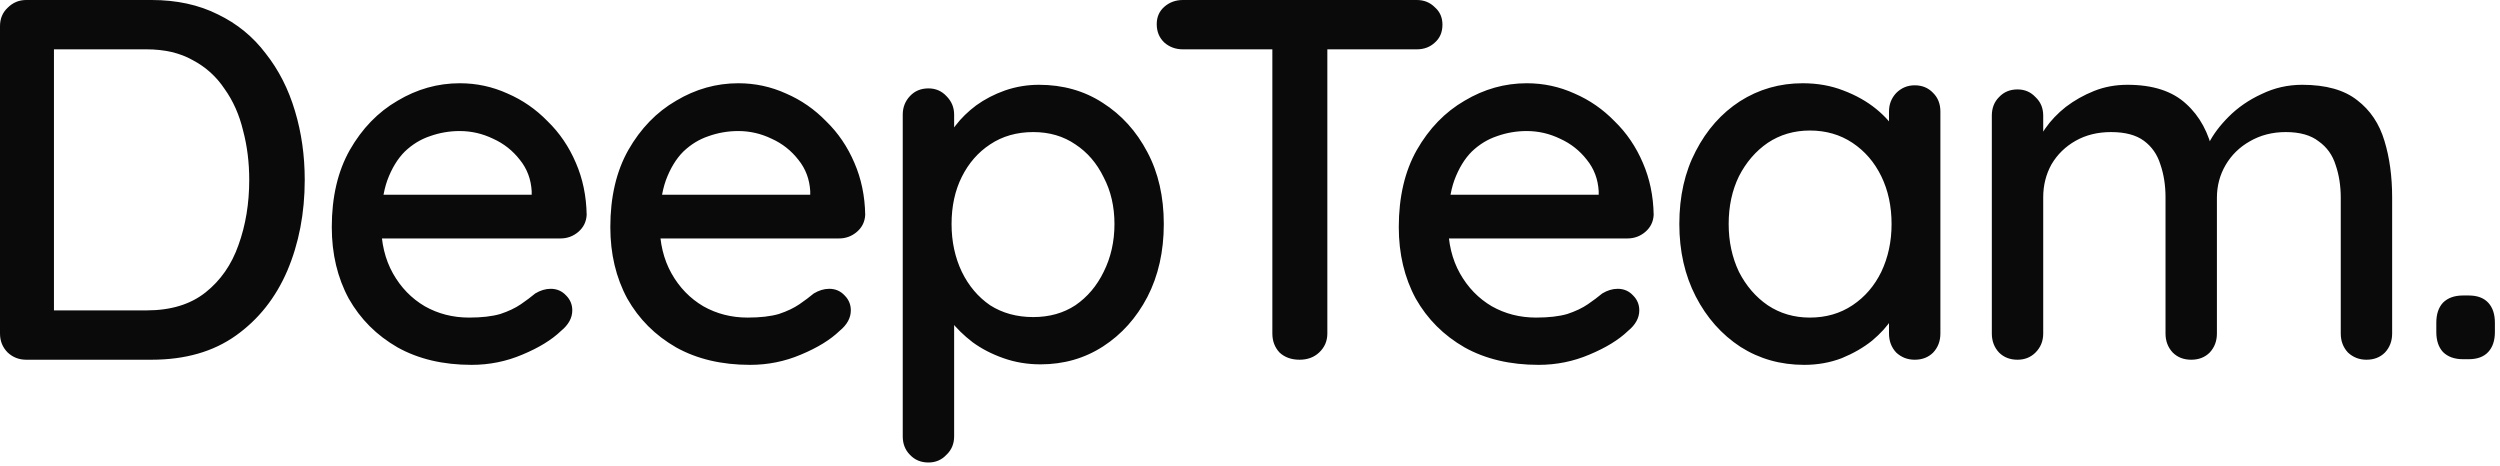
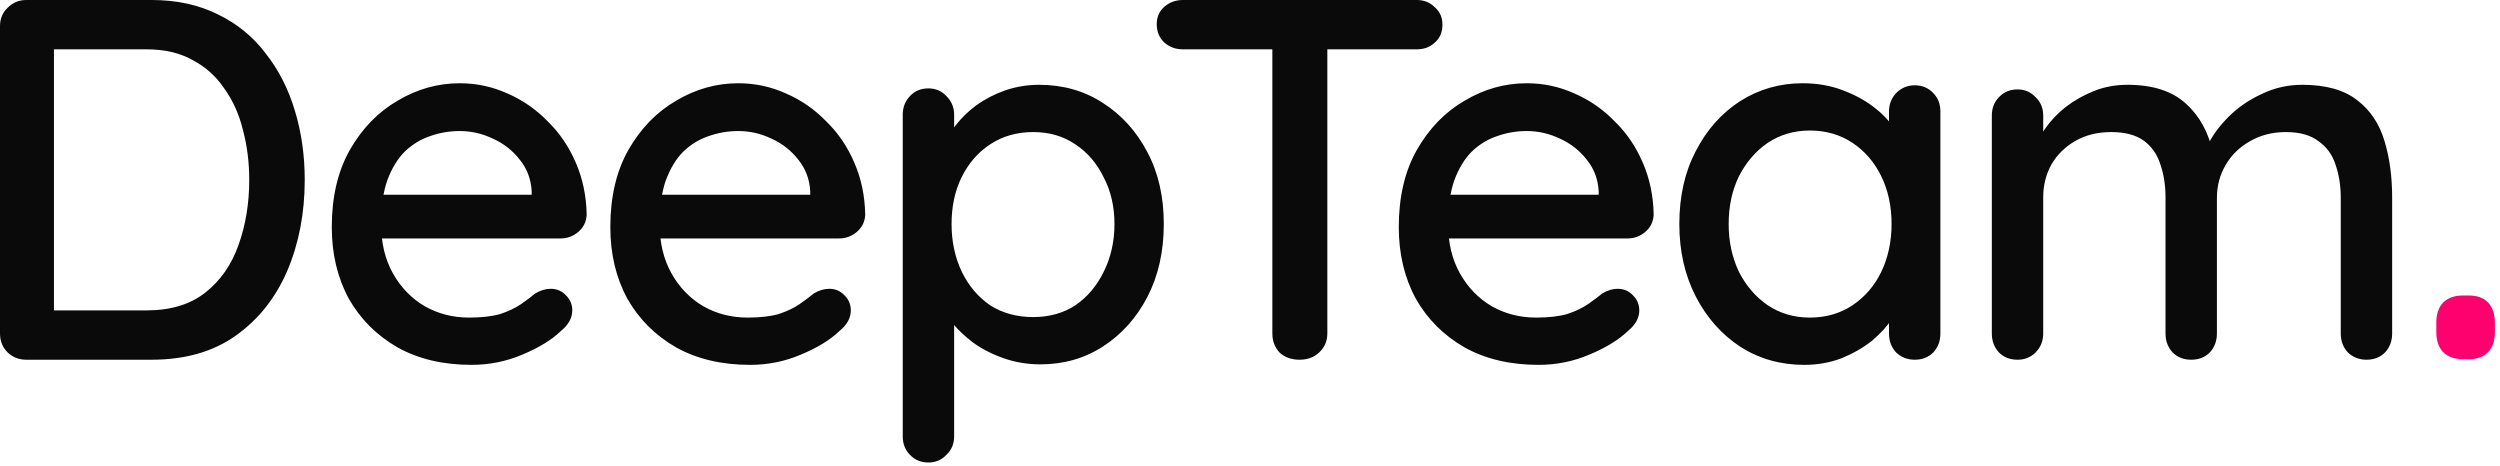
<svg xmlns="http://www.w3.org/2000/svg" width="360" height="67" viewBox="0 0 360 67" fill="none">
-   <path d="M21.83 -0C25.431 -0 28.613 0.69 31.376 2.072C34.139 3.404 36.432 5.278 38.258 7.696C40.133 10.064 41.538 12.826 42.476 15.984C43.413 19.092 43.882 22.397 43.882 25.9C43.882 30.685 43.043 35.051 41.366 38.998C39.688 42.895 37.222 46.003 33.966 48.322C30.71 50.641 26.665 51.8 21.83 51.8H3.774C2.738 51.8 1.85 51.455 1.11 50.764C0.37 50.024 -0 49.111 -0 48.026V3.774C-0 2.688 0.37 1.8 1.11 1.11C1.85 0.37 2.738 -0 3.774 -0H21.83ZM21.09 44.696C24.593 44.696 27.429 43.833 29.6 42.106C31.77 40.379 33.349 38.11 34.336 35.298C35.372 32.437 35.89 29.304 35.89 25.9C35.89 23.384 35.594 21.016 35.002 18.796C34.459 16.526 33.571 14.528 32.338 12.802C31.154 11.026 29.625 9.644 27.75 8.658C25.924 7.622 23.704 7.104 21.09 7.104H7.104L7.77 6.438V45.436L7.326 44.696H21.09ZM67.905 52.54C63.81 52.54 60.258 51.701 57.249 50.024C54.239 48.297 51.896 45.954 50.219 42.994C48.591 39.984 47.777 36.556 47.777 32.708C47.777 28.366 48.64 24.666 50.367 21.608C52.143 18.5 54.437 16.132 57.249 14.504C60.061 12.826 63.045 11.988 66.203 11.988C68.62 11.988 70.914 12.481 73.085 13.468C75.255 14.405 77.179 15.737 78.857 17.464C80.583 19.141 81.94 21.139 82.927 23.458C83.913 25.727 84.431 28.218 84.481 30.932C84.431 31.919 84.037 32.733 83.297 33.374C82.557 34.015 81.693 34.336 80.707 34.336H51.921L50.145 28.046H77.969L76.563 29.378V27.528C76.464 25.801 75.897 24.297 74.861 23.014C73.825 21.682 72.542 20.671 71.013 19.98C69.483 19.24 67.88 18.87 66.203 18.87C64.723 18.87 63.292 19.116 61.911 19.61C60.579 20.054 59.37 20.794 58.285 21.83C57.249 22.866 56.41 24.247 55.769 25.974C55.177 27.651 54.881 29.748 54.881 32.264C54.881 34.977 55.448 37.345 56.583 39.368C57.717 41.391 59.247 42.969 61.171 44.104C63.095 45.189 65.216 45.732 67.535 45.732C69.36 45.732 70.865 45.559 72.049 45.214C73.233 44.819 74.219 44.35 75.009 43.808C75.798 43.265 76.489 42.747 77.081 42.254C77.821 41.81 78.561 41.588 79.301 41.588C80.189 41.588 80.929 41.908 81.521 42.55C82.113 43.142 82.409 43.857 82.409 44.696C82.409 45.781 81.866 46.768 80.781 47.656C79.449 48.938 77.599 50.073 75.231 51.06C72.912 52.047 70.47 52.54 67.905 52.54ZM108.015 52.54C103.92 52.54 100.368 51.701 97.359 50.024C94.35 48.297 92.006 45.954 90.329 42.994C88.701 39.984 87.887 36.556 87.887 32.708C87.887 28.366 88.75 24.666 90.477 21.608C92.253 18.5 94.547 16.132 97.359 14.504C100.171 12.826 103.156 11.988 106.313 11.988C108.73 11.988 111.024 12.481 113.195 13.468C115.366 14.405 117.29 15.737 118.967 17.464C120.694 19.141 122.05 21.139 123.037 23.458C124.024 25.727 124.542 28.218 124.591 30.932C124.542 31.919 124.147 32.733 123.407 33.374C122.667 34.015 121.804 34.336 120.817 34.336H92.031L90.255 28.046H118.079L116.673 29.378V27.528C116.574 25.801 116.007 24.297 114.971 23.014C113.935 21.682 112.652 20.671 111.123 19.98C109.594 19.24 107.99 18.87 106.313 18.87C104.833 18.87 103.402 19.116 102.021 19.61C100.689 20.054 99.48 20.794 98.395 21.83C97.359 22.866 96.52 24.247 95.879 25.974C95.287 27.651 94.991 29.748 94.991 32.264C94.991 34.977 95.558 37.345 96.693 39.368C97.828 41.391 99.357 42.969 101.281 44.104C103.205 45.189 105.326 45.732 107.645 45.732C109.47 45.732 110.975 45.559 112.159 45.214C113.343 44.819 114.33 44.35 115.119 43.808C115.908 43.265 116.599 42.747 117.191 42.254C117.931 41.81 118.671 41.588 119.411 41.588C120.299 41.588 121.039 41.908 121.631 42.55C122.223 43.142 122.519 43.857 122.519 44.696C122.519 45.781 121.976 46.768 120.891 47.656C119.559 48.938 117.709 50.073 115.341 51.06C113.022 52.047 110.58 52.54 108.015 52.54ZM149.605 12.21C153.059 12.21 156.117 13.073 158.781 14.8C161.495 16.526 163.641 18.895 165.219 21.904C166.798 24.864 167.587 28.317 167.587 32.264C167.587 36.211 166.798 39.713 165.219 42.772C163.641 45.781 161.519 48.149 158.855 49.876C156.191 51.602 153.182 52.466 149.827 52.466C147.953 52.466 146.177 52.17 144.499 51.578C142.822 50.986 141.342 50.221 140.059 49.284C138.777 48.297 137.716 47.261 136.877 46.176C136.088 45.09 135.595 44.079 135.397 43.142L137.395 42.18V62.826C137.395 63.911 137.025 64.799 136.285 65.49C135.595 66.23 134.731 66.6 133.695 66.6C132.61 66.6 131.722 66.23 131.031 65.49C130.341 64.799 129.995 63.911 129.995 62.826V16.502C129.995 15.466 130.341 14.578 131.031 13.838C131.722 13.098 132.61 12.728 133.695 12.728C134.731 12.728 135.595 13.098 136.285 13.838C137.025 14.578 137.395 15.466 137.395 16.502V21.608L136.211 20.942C136.359 20.005 136.828 19.043 137.617 18.056C138.407 17.02 139.393 16.058 140.577 15.17C141.811 14.282 143.192 13.566 144.721 13.024C146.3 12.481 147.928 12.21 149.605 12.21ZM148.791 19.018C146.423 19.018 144.351 19.61 142.575 20.794C140.849 21.928 139.492 23.483 138.505 25.456C137.519 27.429 137.025 29.698 137.025 32.264C137.025 34.78 137.519 37.074 138.505 39.146C139.492 41.169 140.849 42.772 142.575 43.956C144.351 45.09 146.423 45.658 148.791 45.658C151.11 45.658 153.133 45.09 154.859 43.956C156.586 42.772 157.943 41.169 158.929 39.146C159.965 37.074 160.483 34.78 160.483 32.264C160.483 29.748 159.965 27.503 158.929 25.53C157.943 23.507 156.586 21.928 154.859 20.794C153.133 19.61 151.11 19.018 148.791 19.018ZM187.141 51.8C185.957 51.8 184.995 51.455 184.255 50.764C183.565 50.024 183.219 49.111 183.219 48.026V3.7H191.137V48.026C191.137 49.111 190.743 50.024 189.953 50.764C189.213 51.455 188.276 51.8 187.141 51.8ZM170.343 7.104C169.307 7.104 168.419 6.783 167.679 6.142C166.939 5.451 166.569 4.563 166.569 3.478C166.569 2.442 166.939 1.603 167.679 0.962C168.419 0.32 169.307 -0 170.343 -0H204.013C205.049 -0 205.913 0.345 206.603 1.036C207.343 1.677 207.713 2.516 207.713 3.552C207.713 4.637 207.343 5.5 206.603 6.142C205.913 6.783 205.049 7.104 204.013 7.104H170.343ZM221.553 52.54C217.458 52.54 213.906 51.701 210.897 50.024C207.888 48.297 205.544 45.954 203.867 42.994C202.239 39.984 201.425 36.556 201.425 32.708C201.425 28.366 202.288 24.666 204.015 21.608C205.791 18.5 208.085 16.132 210.897 14.504C213.709 12.826 216.694 11.988 219.851 11.988C222.268 11.988 224.562 12.481 226.733 13.468C228.904 14.405 230.828 15.737 232.505 17.464C234.232 19.141 235.588 21.139 236.575 23.458C237.562 25.727 238.08 28.218 238.129 30.932C238.08 31.919 237.685 32.733 236.945 33.374C236.205 34.015 235.342 34.336 234.355 34.336H205.569L203.793 28.046H231.617L230.211 29.378V27.528C230.112 25.801 229.545 24.297 228.509 23.014C227.473 21.682 226.19 20.671 224.661 19.98C223.132 19.24 221.528 18.87 219.851 18.87C218.371 18.87 216.94 19.116 215.559 19.61C214.227 20.054 213.018 20.794 211.933 21.83C210.897 22.866 210.058 24.247 209.417 25.974C208.825 27.651 208.529 29.748 208.529 32.264C208.529 34.977 209.096 37.345 210.231 39.368C211.366 41.391 212.895 42.969 214.819 44.104C216.743 45.189 218.864 45.732 221.183 45.732C223.008 45.732 224.513 45.559 225.697 45.214C226.881 44.819 227.868 44.35 228.657 43.808C229.446 43.265 230.137 42.747 230.729 42.254C231.469 41.81 232.209 41.588 232.949 41.588C233.837 41.588 234.577 41.908 235.169 42.55C235.761 43.142 236.057 43.857 236.057 44.696C236.057 45.781 235.514 46.768 234.429 47.656C233.097 48.938 231.247 50.073 228.879 51.06C226.56 52.047 224.118 52.54 221.553 52.54ZM275.716 12.284C276.802 12.284 277.69 12.654 278.38 13.394C279.071 14.085 279.416 14.973 279.416 16.058V48.026C279.416 49.111 279.071 50.024 278.38 50.764C277.69 51.455 276.802 51.8 275.716 51.8C274.68 51.8 273.792 51.455 273.052 50.764C272.362 50.024 272.016 49.111 272.016 48.026V42.698L273.57 42.92C273.57 43.808 273.2 44.794 272.46 45.88C271.77 46.965 270.808 48.026 269.574 49.062C268.341 50.048 266.886 50.887 265.208 51.578C263.531 52.219 261.73 52.54 259.806 52.54C256.402 52.54 253.344 51.676 250.63 49.95C247.917 48.174 245.771 45.757 244.192 42.698C242.614 39.639 241.824 36.161 241.824 32.264C241.824 28.268 242.614 24.765 244.192 21.756C245.771 18.697 247.892 16.305 250.556 14.578C253.27 12.851 256.279 11.988 259.584 11.988C261.706 11.988 263.654 12.333 265.43 13.024C267.256 13.714 268.834 14.602 270.166 15.688C271.498 16.773 272.51 17.933 273.2 19.166C273.94 20.35 274.31 21.485 274.31 22.57L272.016 22.792V16.058C272.016 15.022 272.362 14.134 273.052 13.394C273.792 12.654 274.68 12.284 275.716 12.284ZM260.62 45.732C262.939 45.732 264.986 45.14 266.762 43.956C268.538 42.772 269.92 41.169 270.906 39.146C271.893 37.074 272.386 34.78 272.386 32.264C272.386 29.698 271.893 27.404 270.906 25.382C269.92 23.359 268.538 21.756 266.762 20.572C264.986 19.388 262.939 18.796 260.62 18.796C258.351 18.796 256.328 19.388 254.552 20.572C252.826 21.756 251.444 23.359 250.408 25.382C249.422 27.404 248.928 29.698 248.928 32.264C248.928 34.78 249.422 37.074 250.408 39.146C251.444 41.169 252.826 42.772 254.552 43.956C256.328 45.14 258.351 45.732 260.62 45.732ZM306.359 12.21C310.01 12.21 312.822 13.123 314.795 14.948C316.769 16.724 318.076 19.141 318.717 22.2L317.533 21.83L318.051 20.646C318.693 19.363 319.655 18.081 320.937 16.798C322.269 15.466 323.848 14.38 325.673 13.542C327.499 12.654 329.447 12.21 331.519 12.21C334.923 12.21 337.563 12.95 339.437 14.43C341.312 15.861 342.619 17.809 343.359 20.276C344.099 22.693 344.469 25.407 344.469 28.416V48.026C344.469 49.111 344.124 50.024 343.433 50.764C342.743 51.455 341.855 51.8 340.769 51.8C339.733 51.8 338.845 51.455 338.105 50.764C337.415 50.024 337.069 49.111 337.069 48.026V28.49C337.069 26.763 336.823 25.184 336.329 23.754C335.885 22.323 335.071 21.189 333.887 20.35C332.753 19.462 331.174 19.018 329.151 19.018C327.227 19.018 325.501 19.462 323.971 20.35C322.491 21.189 321.332 22.323 320.493 23.754C319.655 25.184 319.235 26.763 319.235 28.49V48.026C319.235 49.111 318.89 50.024 318.199 50.764C317.509 51.455 316.621 51.8 315.535 51.8C314.45 51.8 313.562 51.455 312.871 50.764C312.181 50.024 311.835 49.111 311.835 48.026V28.416C311.835 26.689 311.589 25.11 311.095 23.68C310.651 22.249 309.862 21.114 308.727 20.276C307.593 19.437 306.014 19.018 303.991 19.018C302.067 19.018 300.365 19.437 298.885 20.276C297.405 21.114 296.246 22.249 295.407 23.68C294.618 25.11 294.223 26.689 294.223 28.416V48.026C294.223 49.111 293.853 50.024 293.113 50.764C292.423 51.455 291.559 51.8 290.523 51.8C289.438 51.8 288.55 51.455 287.859 50.764C287.169 50.024 286.823 49.111 286.823 48.026V16.65C286.823 15.565 287.169 14.677 287.859 13.986C288.55 13.246 289.438 12.876 290.523 12.876C291.559 12.876 292.423 13.246 293.113 13.986C293.853 14.677 294.223 15.565 294.223 16.65V21.016L292.817 21.83C293.163 20.744 293.73 19.634 294.519 18.5C295.309 17.365 296.295 16.329 297.479 15.392C298.713 14.454 300.069 13.69 301.549 13.098C303.029 12.506 304.633 12.21 306.359 12.21ZM354.677 51.726C353.444 51.726 352.482 51.38 351.791 50.69C351.15 49.999 350.829 49.037 350.829 47.804V46.472C350.829 45.239 351.15 44.276 351.791 43.586C352.482 42.895 353.444 42.55 354.677 42.55H355.491C356.725 42.55 357.662 42.895 358.303 43.586C358.945 44.276 359.265 45.239 359.265 46.472V47.804C359.265 49.037 358.945 49.999 358.303 50.69C357.662 51.38 356.725 51.726 355.491 51.726H354.677Z" fill="#0A0A0A" />
+   <path d="M21.83 -0C25.431 -0 28.613 0.69 31.376 2.072C34.139 3.404 36.432 5.278 38.258 7.696C40.133 10.064 41.538 12.826 42.476 15.984C43.413 19.092 43.882 22.397 43.882 25.9C43.882 30.685 43.043 35.051 41.366 38.998C39.688 42.895 37.222 46.003 33.966 48.322C30.71 50.641 26.665 51.8 21.83 51.8H3.774C2.738 51.8 1.85 51.455 1.11 50.764C0.37 50.024 -0 49.111 -0 48.026V3.774C-0 2.688 0.37 1.8 1.11 1.11C1.85 0.37 2.738 -0 3.774 -0H21.83ZM21.09 44.696C24.593 44.696 27.429 43.833 29.6 42.106C31.77 40.379 33.349 38.11 34.336 35.298C35.372 32.437 35.89 29.304 35.89 25.9C35.89 23.384 35.594 21.016 35.002 18.796C34.459 16.526 33.571 14.528 32.338 12.802C31.154 11.026 29.625 9.644 27.75 8.658C25.924 7.622 23.704 7.104 21.09 7.104H7.104L7.77 6.438V45.436L7.326 44.696H21.09ZM67.905 52.54C63.81 52.54 60.258 51.701 57.249 50.024C54.239 48.297 51.896 45.954 50.219 42.994C48.591 39.984 47.777 36.556 47.777 32.708C47.777 28.366 48.64 24.666 50.367 21.608C52.143 18.5 54.437 16.132 57.249 14.504C60.061 12.826 63.045 11.988 66.203 11.988C68.62 11.988 70.914 12.481 73.085 13.468C75.255 14.405 77.179 15.737 78.857 17.464C80.583 19.141 81.94 21.139 82.927 23.458C83.913 25.727 84.431 28.218 84.481 30.932C84.431 31.919 84.037 32.733 83.297 33.374C82.557 34.015 81.693 34.336 80.707 34.336H51.921L50.145 28.046H77.969L76.563 29.378V27.528C76.464 25.801 75.897 24.297 74.861 23.014C73.825 21.682 72.542 20.671 71.013 19.98C69.483 19.24 67.88 18.87 66.203 18.87C64.723 18.87 63.292 19.116 61.911 19.61C60.579 20.054 59.37 20.794 58.285 21.83C57.249 22.866 56.41 24.247 55.769 25.974C55.177 27.651 54.881 29.748 54.881 32.264C54.881 34.977 55.448 37.345 56.583 39.368C57.717 41.391 59.247 42.969 61.171 44.104C63.095 45.189 65.216 45.732 67.535 45.732C69.36 45.732 70.865 45.559 72.049 45.214C73.233 44.819 74.219 44.35 75.009 43.808C75.798 43.265 76.489 42.747 77.081 42.254C77.821 41.81 78.561 41.588 79.301 41.588C80.189 41.588 80.929 41.908 81.521 42.55C82.113 43.142 82.409 43.857 82.409 44.696C82.409 45.781 81.866 46.768 80.781 47.656C79.449 48.938 77.599 50.073 75.231 51.06C72.912 52.047 70.47 52.54 67.905 52.54ZM108.015 52.54C103.92 52.54 100.368 51.701 97.359 50.024C94.35 48.297 92.006 45.954 90.329 42.994C88.701 39.984 87.887 36.556 87.887 32.708C87.887 28.366 88.75 24.666 90.477 21.608C92.253 18.5 94.547 16.132 97.359 14.504C100.171 12.826 103.156 11.988 106.313 11.988C108.73 11.988 111.024 12.481 113.195 13.468C115.366 14.405 117.29 15.737 118.967 17.464C120.694 19.141 122.05 21.139 123.037 23.458C124.024 25.727 124.542 28.218 124.591 30.932C124.542 31.919 124.147 32.733 123.407 33.374C122.667 34.015 121.804 34.336 120.817 34.336H92.031L90.255 28.046H118.079L116.673 29.378V27.528C116.574 25.801 116.007 24.297 114.971 23.014C113.935 21.682 112.652 20.671 111.123 19.98C109.594 19.24 107.99 18.87 106.313 18.87C104.833 18.87 103.402 19.116 102.021 19.61C100.689 20.054 99.48 20.794 98.395 21.83C97.359 22.866 96.52 24.247 95.879 25.974C95.287 27.651 94.991 29.748 94.991 32.264C94.991 34.977 95.558 37.345 96.693 39.368C97.828 41.391 99.357 42.969 101.281 44.104C103.205 45.189 105.326 45.732 107.645 45.732C109.47 45.732 110.975 45.559 112.159 45.214C113.343 44.819 114.33 44.35 115.119 43.808C115.908 43.265 116.599 42.747 117.191 42.254C117.931 41.81 118.671 41.588 119.411 41.588C120.299 41.588 121.039 41.908 121.631 42.55C122.223 43.142 122.519 43.857 122.519 44.696C122.519 45.781 121.976 46.768 120.891 47.656C119.559 48.938 117.709 50.073 115.341 51.06C113.022 52.047 110.58 52.54 108.015 52.54ZM149.605 12.21C153.059 12.21 156.117 13.073 158.781 14.8C161.495 16.526 163.641 18.895 165.219 21.904C166.798 24.864 167.587 28.317 167.587 32.264C167.587 36.211 166.798 39.713 165.219 42.772C163.641 45.781 161.519 48.149 158.855 49.876C156.191 51.602 153.182 52.466 149.827 52.466C147.953 52.466 146.177 52.17 144.499 51.578C142.822 50.986 141.342 50.221 140.059 49.284C138.777 48.297 137.716 47.261 136.877 46.176C136.088 45.09 135.595 44.079 135.397 43.142L137.395 42.18V62.826C137.395 63.911 137.025 64.799 136.285 65.49C135.595 66.23 134.731 66.6 133.695 66.6C132.61 66.6 131.722 66.23 131.031 65.49C130.341 64.799 129.995 63.911 129.995 62.826V16.502C129.995 15.466 130.341 14.578 131.031 13.838C131.722 13.098 132.61 12.728 133.695 12.728C134.731 12.728 135.595 13.098 136.285 13.838C137.025 14.578 137.395 15.466 137.395 16.502V21.608L136.211 20.942C136.359 20.005 136.828 19.043 137.617 18.056C138.407 17.02 139.393 16.058 140.577 15.17C141.811 14.282 143.192 13.566 144.721 13.024C146.3 12.481 147.928 12.21 149.605 12.21ZM148.791 19.018C146.423 19.018 144.351 19.61 142.575 20.794C140.849 21.928 139.492 23.483 138.505 25.456C137.519 27.429 137.025 29.698 137.025 32.264C137.025 34.78 137.519 37.074 138.505 39.146C139.492 41.169 140.849 42.772 142.575 43.956C144.351 45.09 146.423 45.658 148.791 45.658C151.11 45.658 153.133 45.09 154.859 43.956C156.586 42.772 157.943 41.169 158.929 39.146C159.965 37.074 160.483 34.78 160.483 32.264C160.483 29.748 159.965 27.503 158.929 25.53C157.943 23.507 156.586 21.928 154.859 20.794C153.133 19.61 151.11 19.018 148.791 19.018ZM187.141 51.8C185.957 51.8 184.995 51.455 184.255 50.764C183.565 50.024 183.219 49.111 183.219 48.026V3.7H191.137V48.026C191.137 49.111 190.743 50.024 189.953 50.764C189.213 51.455 188.276 51.8 187.141 51.8ZM170.343 7.104C169.307 7.104 168.419 6.783 167.679 6.142C166.939 5.451 166.569 4.563 166.569 3.478C166.569 2.442 166.939 1.603 167.679 0.962C168.419 0.32 169.307 -0 170.343 -0H204.013C205.049 -0 205.913 0.345 206.603 1.036C207.343 1.677 207.713 2.516 207.713 3.552C207.713 4.637 207.343 5.5 206.603 6.142C205.913 6.783 205.049 7.104 204.013 7.104H170.343ZM221.553 52.54C217.458 52.54 213.906 51.701 210.897 50.024C207.888 48.297 205.544 45.954 203.867 42.994C202.239 39.984 201.425 36.556 201.425 32.708C201.425 28.366 202.288 24.666 204.015 21.608C205.791 18.5 208.085 16.132 210.897 14.504C213.709 12.826 216.694 11.988 219.851 11.988C222.268 11.988 224.562 12.481 226.733 13.468C228.904 14.405 230.828 15.737 232.505 17.464C234.232 19.141 235.588 21.139 236.575 23.458C237.562 25.727 238.08 28.218 238.129 30.932C238.08 31.919 237.685 32.733 236.945 33.374C236.205 34.015 235.342 34.336 234.355 34.336H205.569L203.793 28.046H231.617L230.211 29.378V27.528C230.112 25.801 229.545 24.297 228.509 23.014C227.473 21.682 226.19 20.671 224.661 19.98C223.132 19.24 221.528 18.87 219.851 18.87C218.371 18.87 216.94 19.116 215.559 19.61C214.227 20.054 213.018 20.794 211.933 21.83C210.897 22.866 210.058 24.247 209.417 25.974C208.825 27.651 208.529 29.748 208.529 32.264C208.529 34.977 209.096 37.345 210.231 39.368C211.366 41.391 212.895 42.969 214.819 44.104C216.743 45.189 218.864 45.732 221.183 45.732C223.008 45.732 224.513 45.559 225.697 45.214C226.881 44.819 227.868 44.35 228.657 43.808C229.446 43.265 230.137 42.747 230.729 42.254C231.469 41.81 232.209 41.588 232.949 41.588C233.837 41.588 234.577 41.908 235.169 42.55C235.761 43.142 236.057 43.857 236.057 44.696C236.057 45.781 235.514 46.768 234.429 47.656C233.097 48.938 231.247 50.073 228.879 51.06C226.56 52.047 224.118 52.54 221.553 52.54ZM275.716 12.284C276.802 12.284 277.69 12.654 278.38 13.394C279.071 14.085 279.416 14.973 279.416 16.058V48.026C279.416 49.111 279.071 50.024 278.38 50.764C277.69 51.455 276.802 51.8 275.716 51.8C274.68 51.8 273.792 51.455 273.052 50.764C272.362 50.024 272.016 49.111 272.016 48.026V42.698L273.57 42.92C273.57 43.808 273.2 44.794 272.46 45.88C271.77 46.965 270.808 48.026 269.574 49.062C268.341 50.048 266.886 50.887 265.208 51.578C263.531 52.219 261.73 52.54 259.806 52.54C256.402 52.54 253.344 51.676 250.63 49.95C247.917 48.174 245.771 45.757 244.192 42.698C242.614 39.639 241.824 36.161 241.824 32.264C241.824 28.268 242.614 24.765 244.192 21.756C245.771 18.697 247.892 16.305 250.556 14.578C253.27 12.851 256.279 11.988 259.584 11.988C261.706 11.988 263.654 12.333 265.43 13.024C267.256 13.714 268.834 14.602 270.166 15.688C271.498 16.773 272.51 17.933 273.2 19.166C273.94 20.35 274.31 21.485 274.31 22.57L272.016 22.792V16.058C272.016 15.022 272.362 14.134 273.052 13.394C273.792 12.654 274.68 12.284 275.716 12.284ZM260.62 45.732C262.939 45.732 264.986 45.14 266.762 43.956C268.538 42.772 269.92 41.169 270.906 39.146C271.893 37.074 272.386 34.78 272.386 32.264C272.386 29.698 271.893 27.404 270.906 25.382C269.92 23.359 268.538 21.756 266.762 20.572C264.986 19.388 262.939 18.796 260.62 18.796C258.351 18.796 256.328 19.388 254.552 20.572C252.826 21.756 251.444 23.359 250.408 25.382C249.422 27.404 248.928 29.698 248.928 32.264C248.928 34.78 249.422 37.074 250.408 39.146C251.444 41.169 252.826 42.772 254.552 43.956C256.328 45.14 258.351 45.732 260.62 45.732ZM306.359 12.21C310.01 12.21 312.822 13.123 314.795 14.948C316.769 16.724 318.076 19.141 318.717 22.2L317.533 21.83L318.051 20.646C318.693 19.363 319.655 18.081 320.937 16.798C322.269 15.466 323.848 14.38 325.673 13.542C327.499 12.654 329.447 12.21 331.519 12.21C334.923 12.21 337.563 12.95 339.437 14.43C341.312 15.861 342.619 17.809 343.359 20.276C344.099 22.693 344.469 25.407 344.469 28.416V48.026C344.469 49.111 344.124 50.024 343.433 50.764C342.743 51.455 341.855 51.8 340.769 51.8C339.733 51.8 338.845 51.455 338.105 50.764C337.415 50.024 337.069 49.111 337.069 48.026V28.49C337.069 26.763 336.823 25.184 336.329 23.754C335.885 22.323 335.071 21.189 333.887 20.35C332.753 19.462 331.174 19.018 329.151 19.018C327.227 19.018 325.501 19.462 323.971 20.35C322.491 21.189 321.332 22.323 320.493 23.754C319.655 25.184 319.235 26.763 319.235 28.49V48.026C319.235 49.111 318.89 50.024 318.199 50.764C317.509 51.455 316.621 51.8 315.535 51.8C314.45 51.8 313.562 51.455 312.871 50.764C312.181 50.024 311.835 49.111 311.835 48.026V28.416C311.835 26.689 311.589 25.11 311.095 23.68C310.651 22.249 309.862 21.114 308.727 20.276C307.593 19.437 306.014 19.018 303.991 19.018C302.067 19.018 300.365 19.437 298.885 20.276C297.405 21.114 296.246 22.249 295.407 23.68C294.618 25.11 294.223 26.689 294.223 28.416V48.026C294.223 49.111 293.853 50.024 293.113 50.764C292.423 51.455 291.559 51.8 290.523 51.8C289.438 51.8 288.55 51.455 287.859 50.764C287.169 50.024 286.823 49.111 286.823 48.026V16.65C286.823 15.565 287.169 14.677 287.859 13.986C288.55 13.246 289.438 12.876 290.523 12.876C291.559 12.876 292.423 13.246 293.113 13.986C293.853 14.677 294.223 15.565 294.223 16.65V21.016L292.817 21.83C293.163 20.744 293.73 19.634 294.519 18.5C295.309 17.365 296.295 16.329 297.479 15.392C298.713 14.454 300.069 13.69 301.549 13.098C303.029 12.506 304.633 12.21 306.359 12.21Z" fill="#0A0A0A" />
+   <path d="M354.677 51.726C353.444 51.726 352.482 51.38 351.791 50.69C351.15 49.999 350.829 49.037 350.829 47.804V46.472C350.829 45.239 351.15 44.276 351.791 43.586C352.482 42.895 353.444 42.55 354.677 42.55H355.491C356.725 42.55 357.662 42.895 358.303 43.586C358.945 44.276 359.265 45.239 359.265 46.472V47.804C359.265 49.037 358.945 49.999 358.303 50.69C357.662 51.38 356.725 51.726 355.491 51.726H354.677Z" fill="#FF006F" />
</svg>
